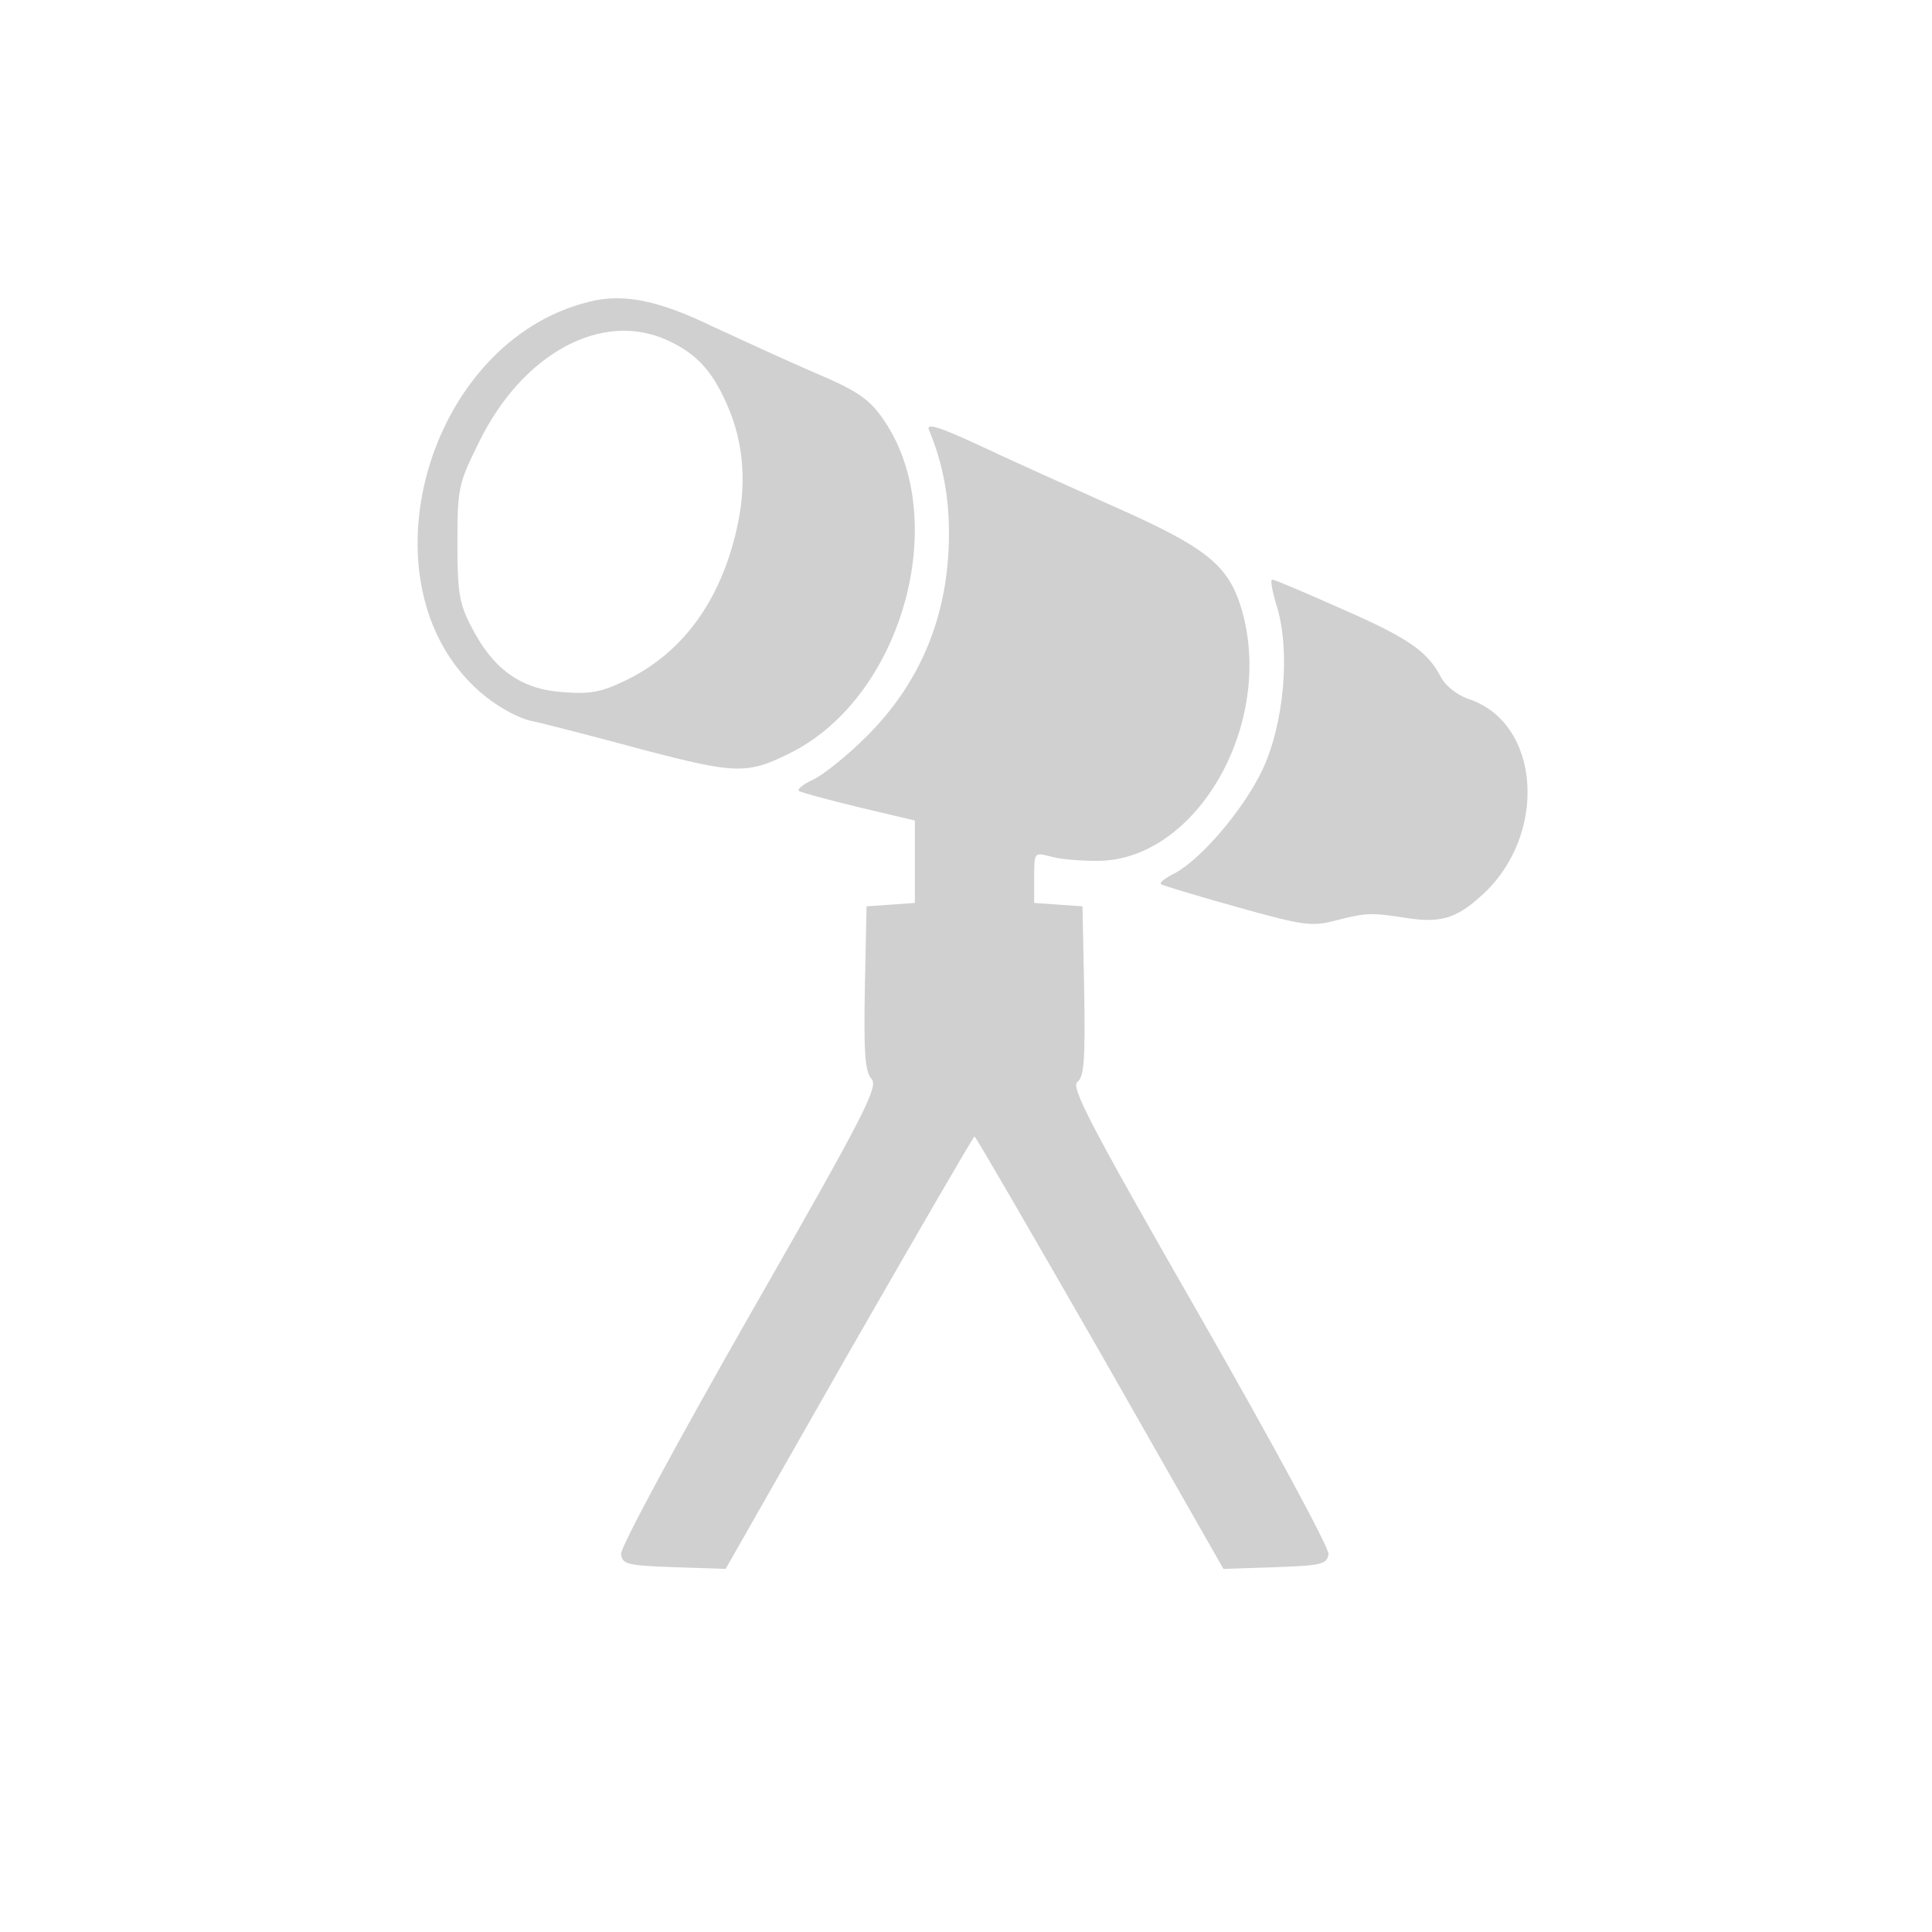
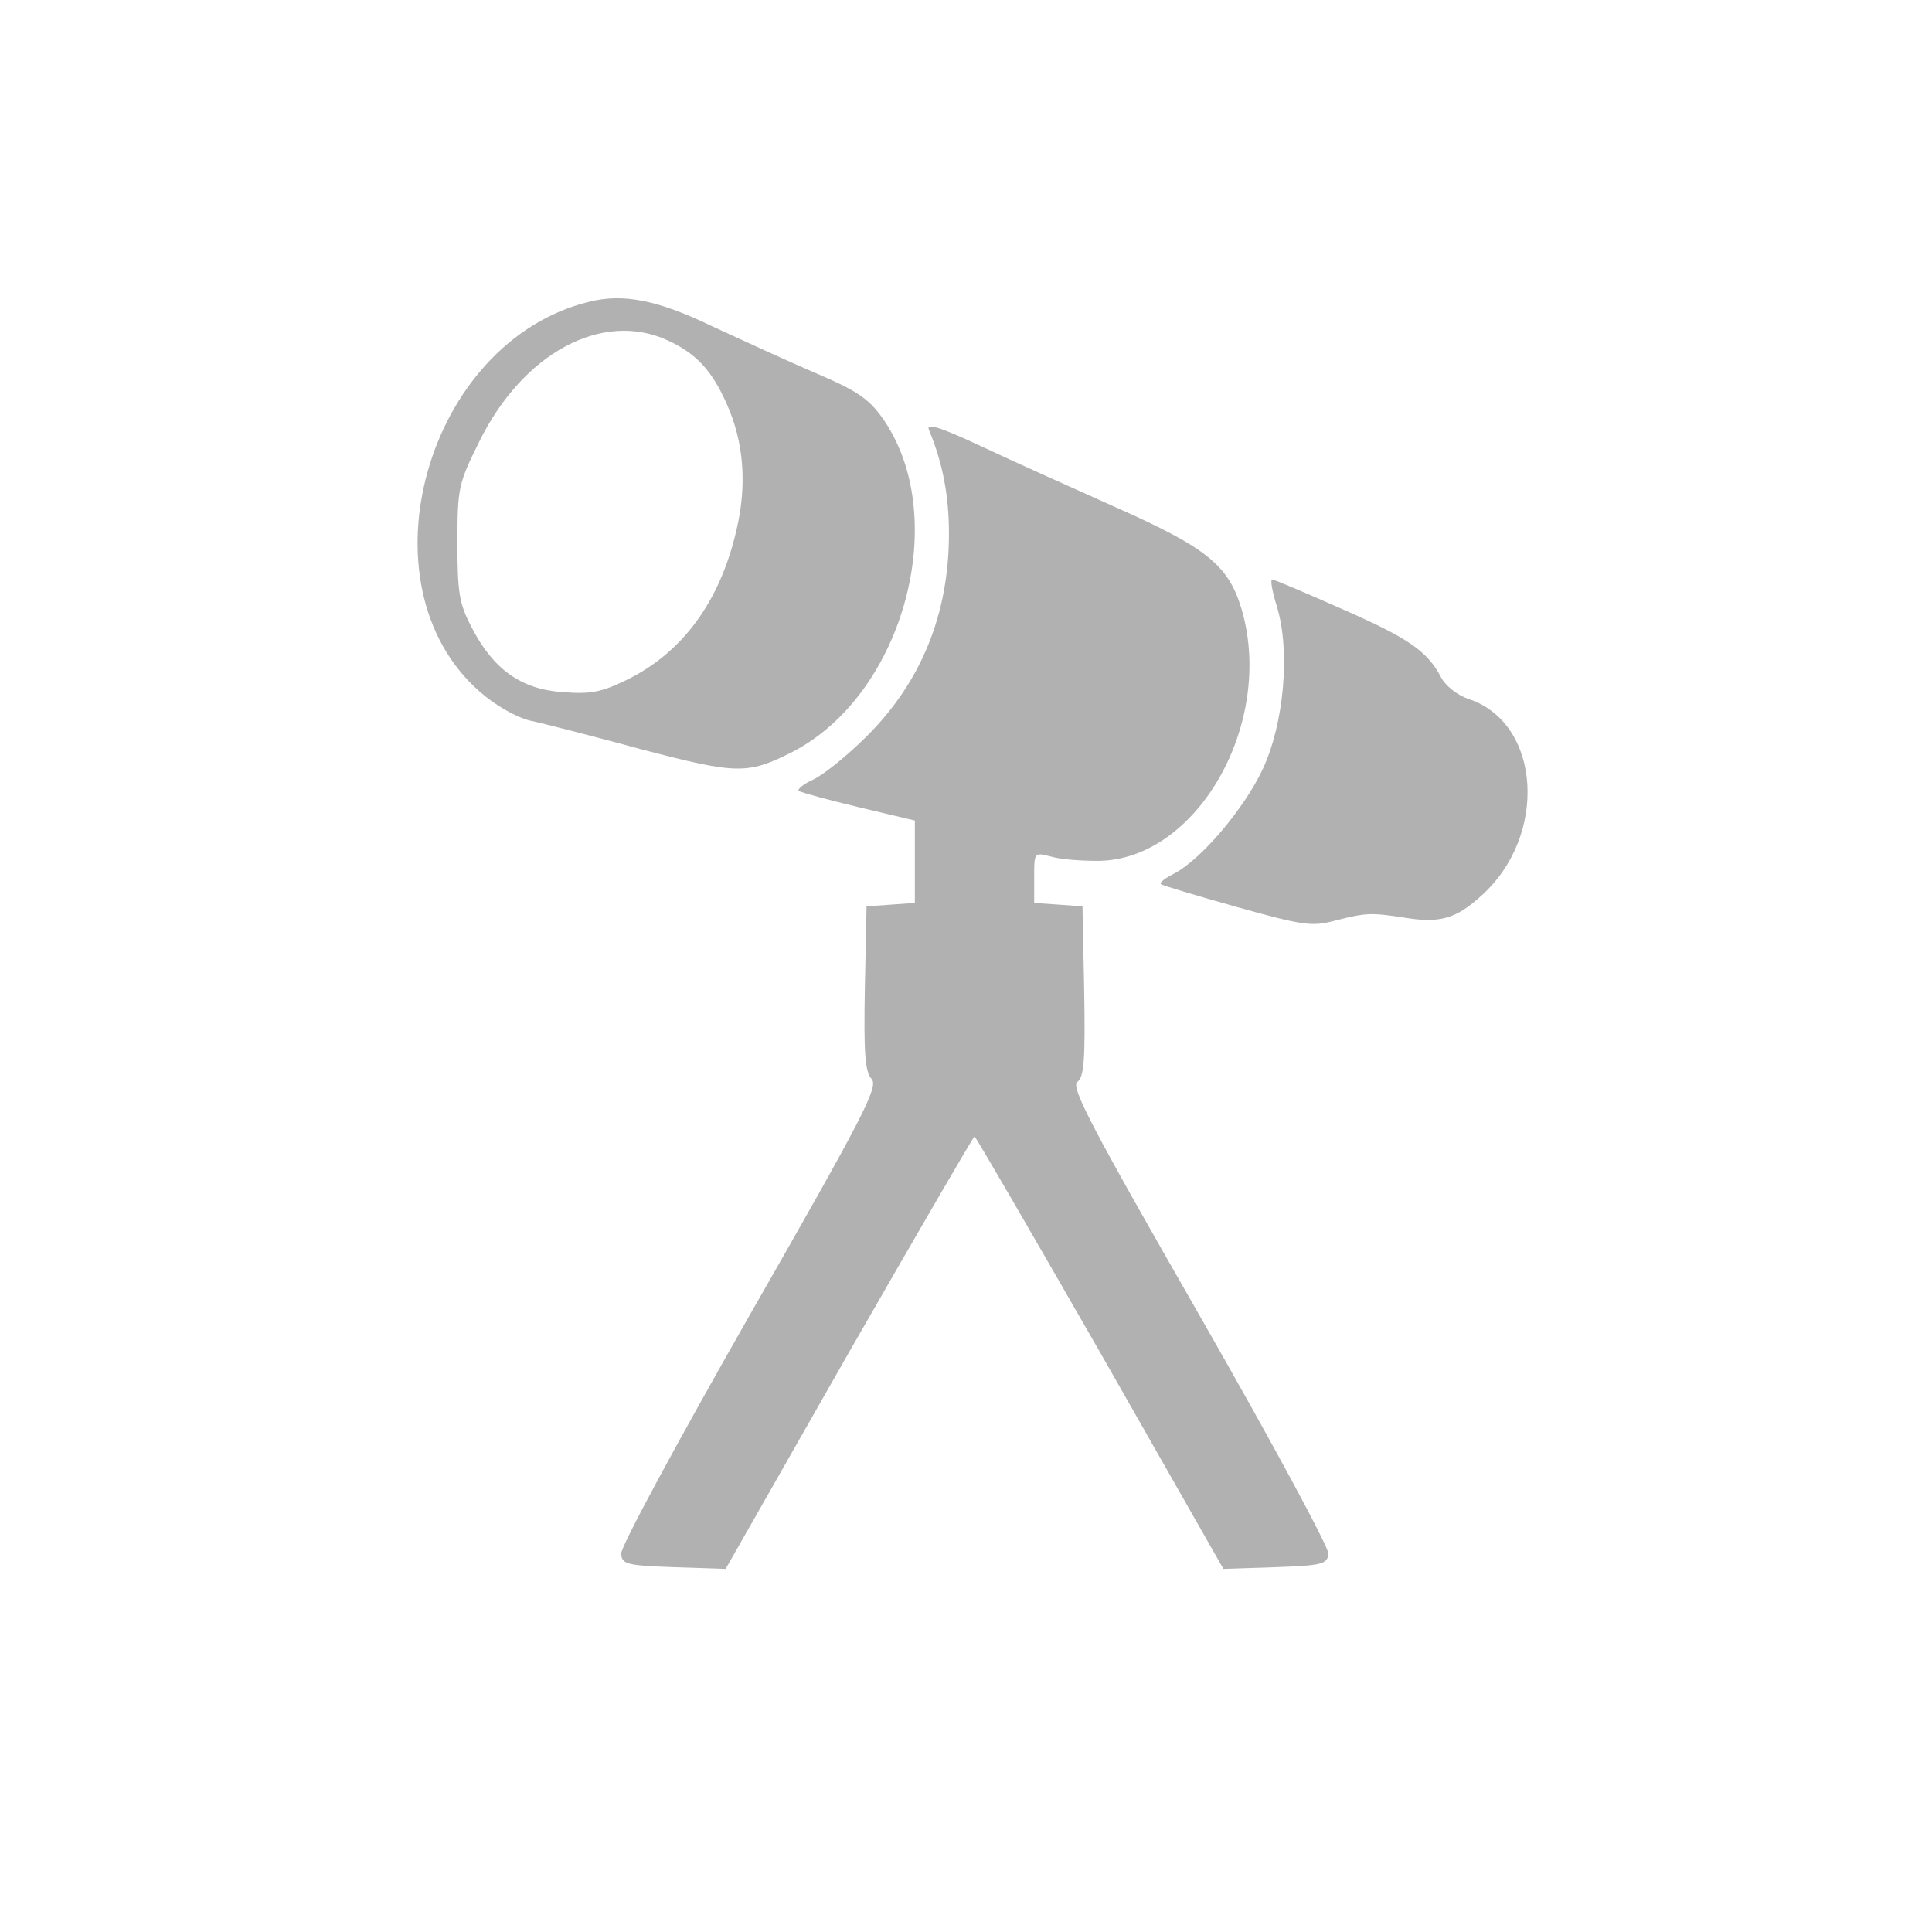
<svg xmlns="http://www.w3.org/2000/svg" version="1.0" width="340pt" height="340pt" viewBox="0 0 340 340" preserveAspectRatio="xMidYMid meet">
-   <g transform="translate(0,340) scale(0.1,-0.1)" fill="#d0d0d0" stroke="none">
+   <g transform="translate(0,340) scale(0.1,-0.1)" fill="#b1b1b1" stroke="none">
    <path d="M1037 2869 c-287 -70 -407 -498 -193 -686 27 -24 64 -45 88 -51 24 -5 113 -28 198 -51 168 -44 186 -44 265 -4 197 102 281 418 156 590 -23 32 -46 47 -117 77 -49 21 -129 58 -179 81 -97 47 -158 59 -218 44z m138 -68 c50 -23 78 -53 104 -112 30 -67 36 -142 17 -222 -29 -126 -95 -215 -192 -263 -45 -22 -64 -26 -114 -22 -73 5 -122 40 -160 114 -22 42 -25 61 -25 149 0 97 2 104 38 177 77 157 217 232 332 179z" />
    <path d="M1635 2643 c24 -58 35 -115 35 -182 0 -142 -49 -261 -144 -356 -34 -34 -76 -68 -95 -77 -18 -8 -29 -18 -25 -20 5 -3 53 -16 107 -29 l97 -23 0 -72 0 -73 -42 -3 -43 -3 -3 -144 c-2 -113 0 -147 12 -160 12 -14 -13 -63 -215 -416 -126 -221 -228 -409 -226 -420 2 -18 11 -20 93 -23 l91 -3 217 381 c120 209 219 380 221 380 2 0 101 -171 221 -380 l217 -381 91 3 c82 3 91 5 94 23 1 11 -96 191 -227 420 -191 333 -227 402 -215 411 12 9 14 40 12 160 l-3 149 -42 3 -43 3 0 45 c0 44 0 44 28 37 15 -5 52 -8 83 -8 175 0 313 242 254 443 -23 77 -61 108 -221 179 -76 34 -183 82 -238 108 -75 35 -97 41 -91 28z" />
    <path d="M2247 2333 c24 -78 13 -206 -25 -287 -33 -70 -108 -158 -155 -183 -16 -8 -27 -16 -24 -19 2 -2 62 -20 133 -40 118 -33 133 -35 174 -24 55 14 63 14 122 5 61 -10 90 -2 133 37 120 105 108 306 -21 348 -20 7 -40 23 -48 38 -24 46 -57 69 -176 121 -63 28 -117 51 -121 51 -4 0 0 -21 8 -47z" />
  </g>
</svg>
